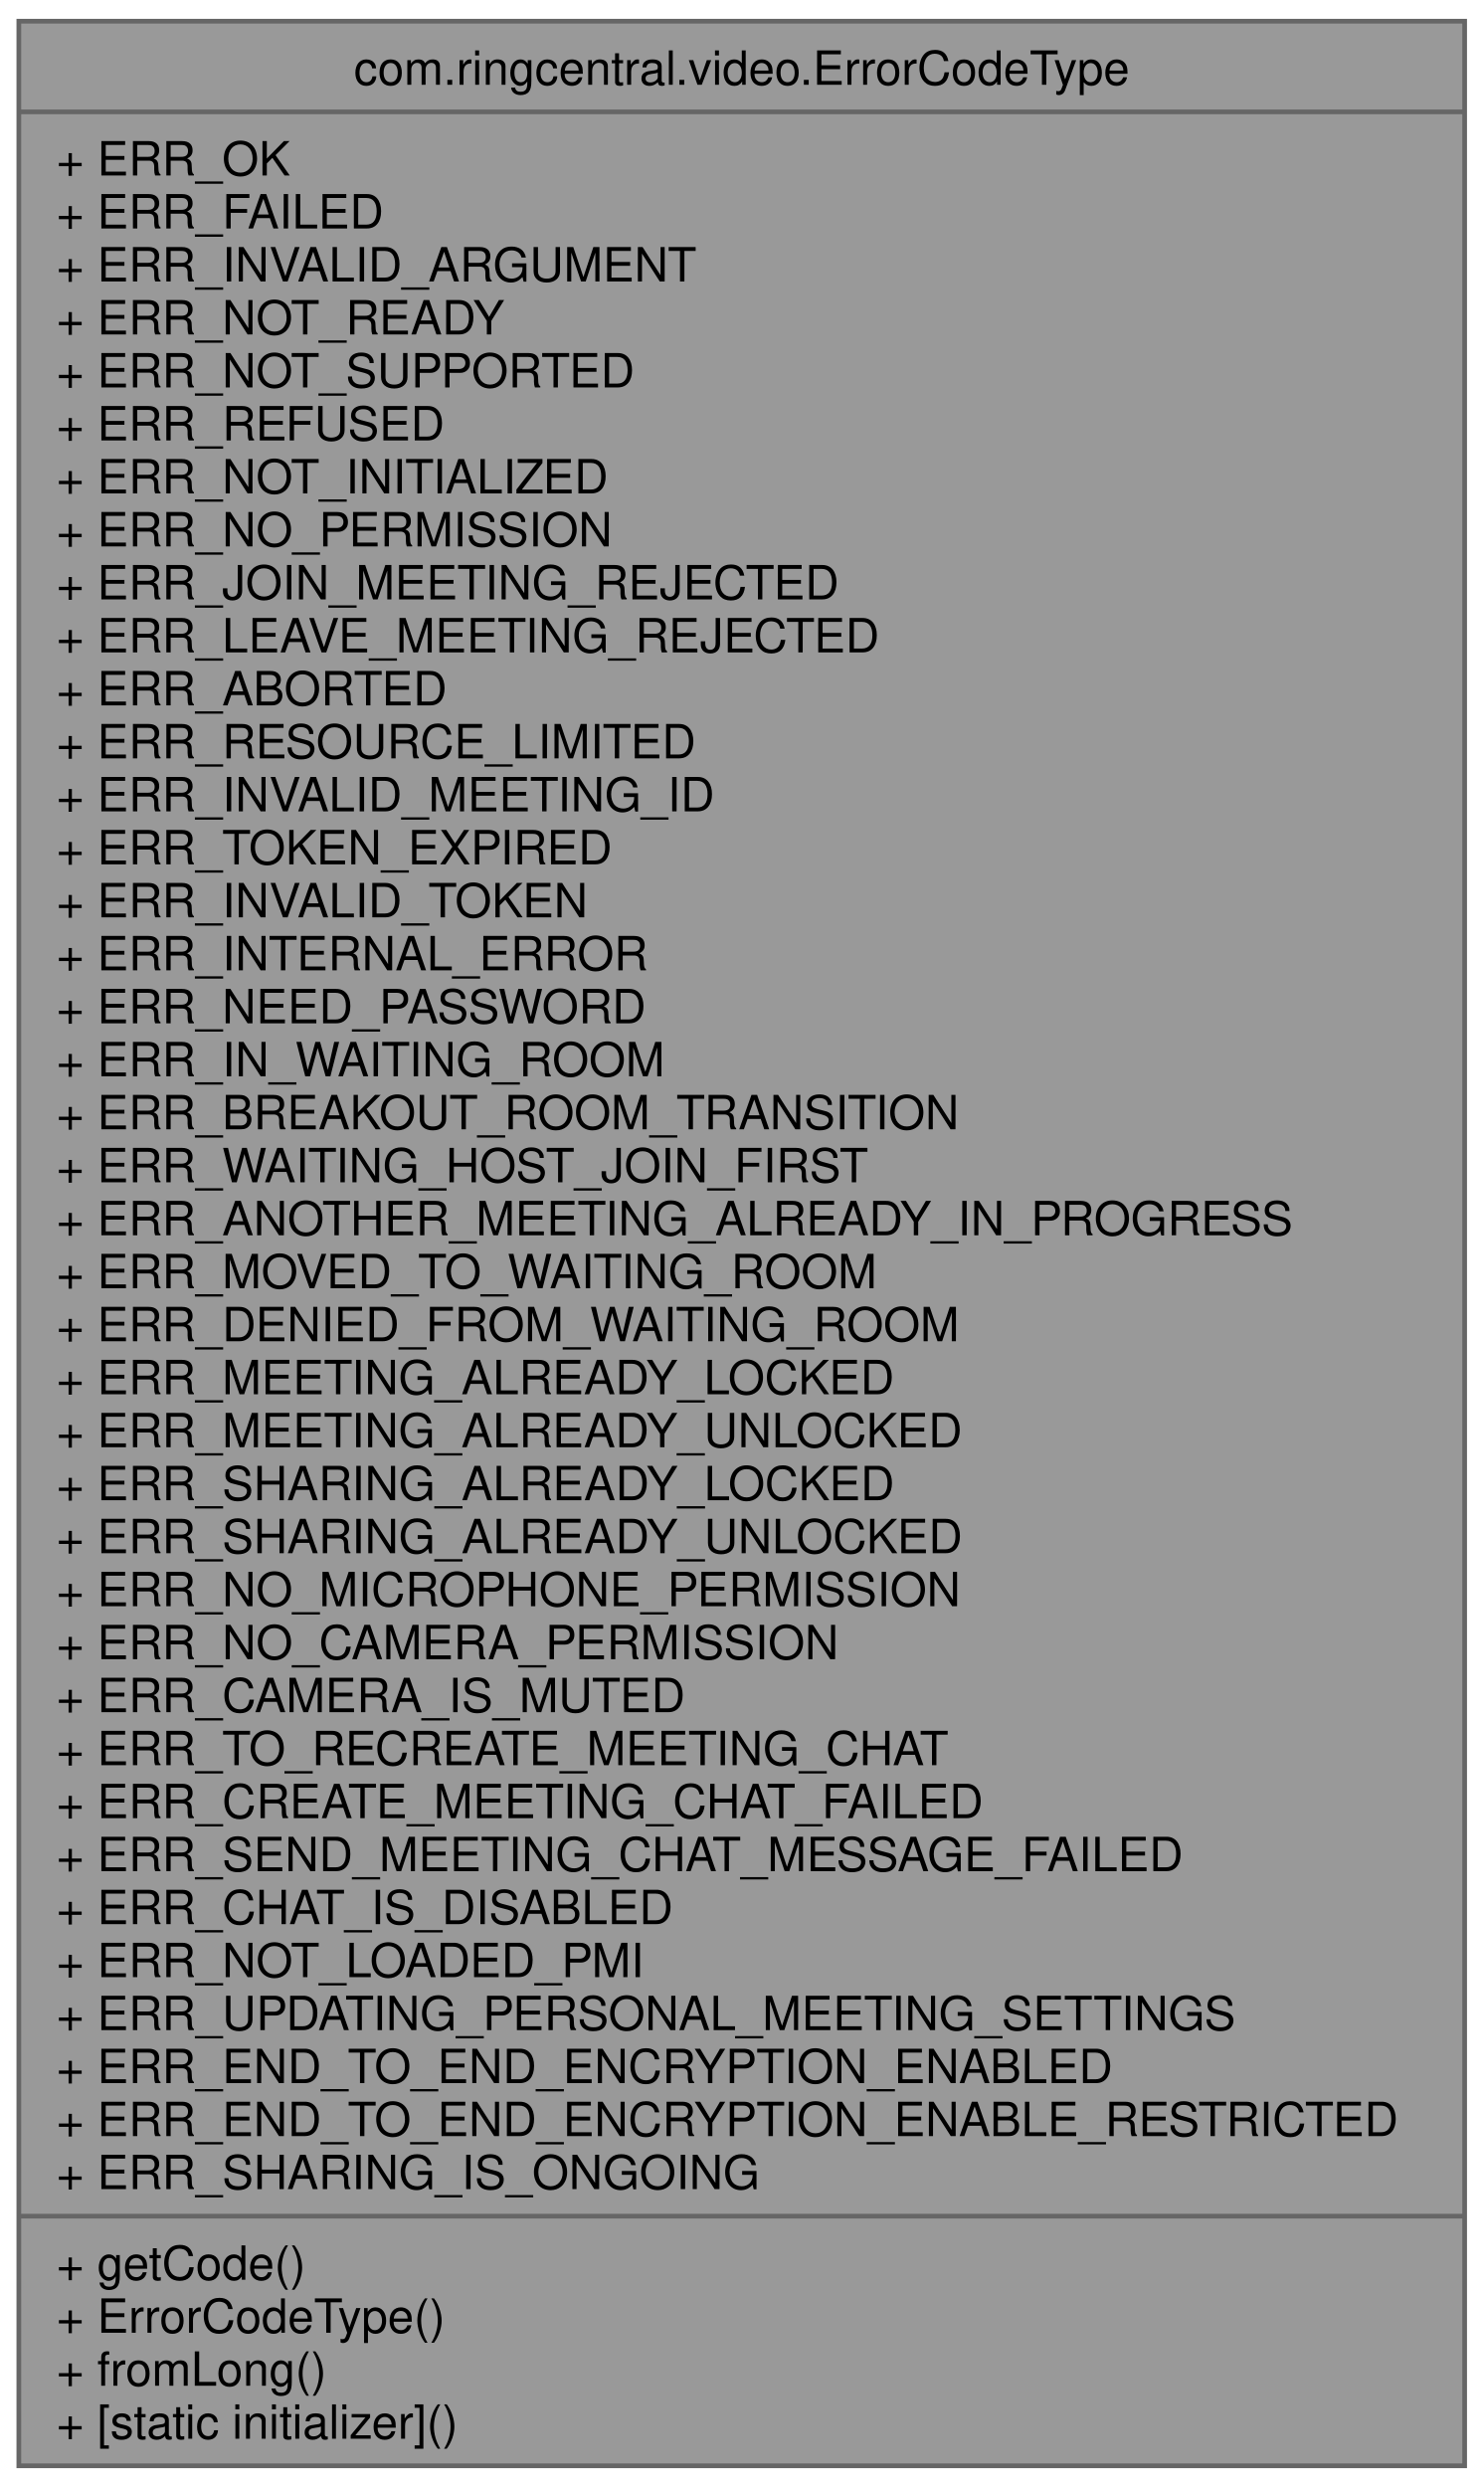
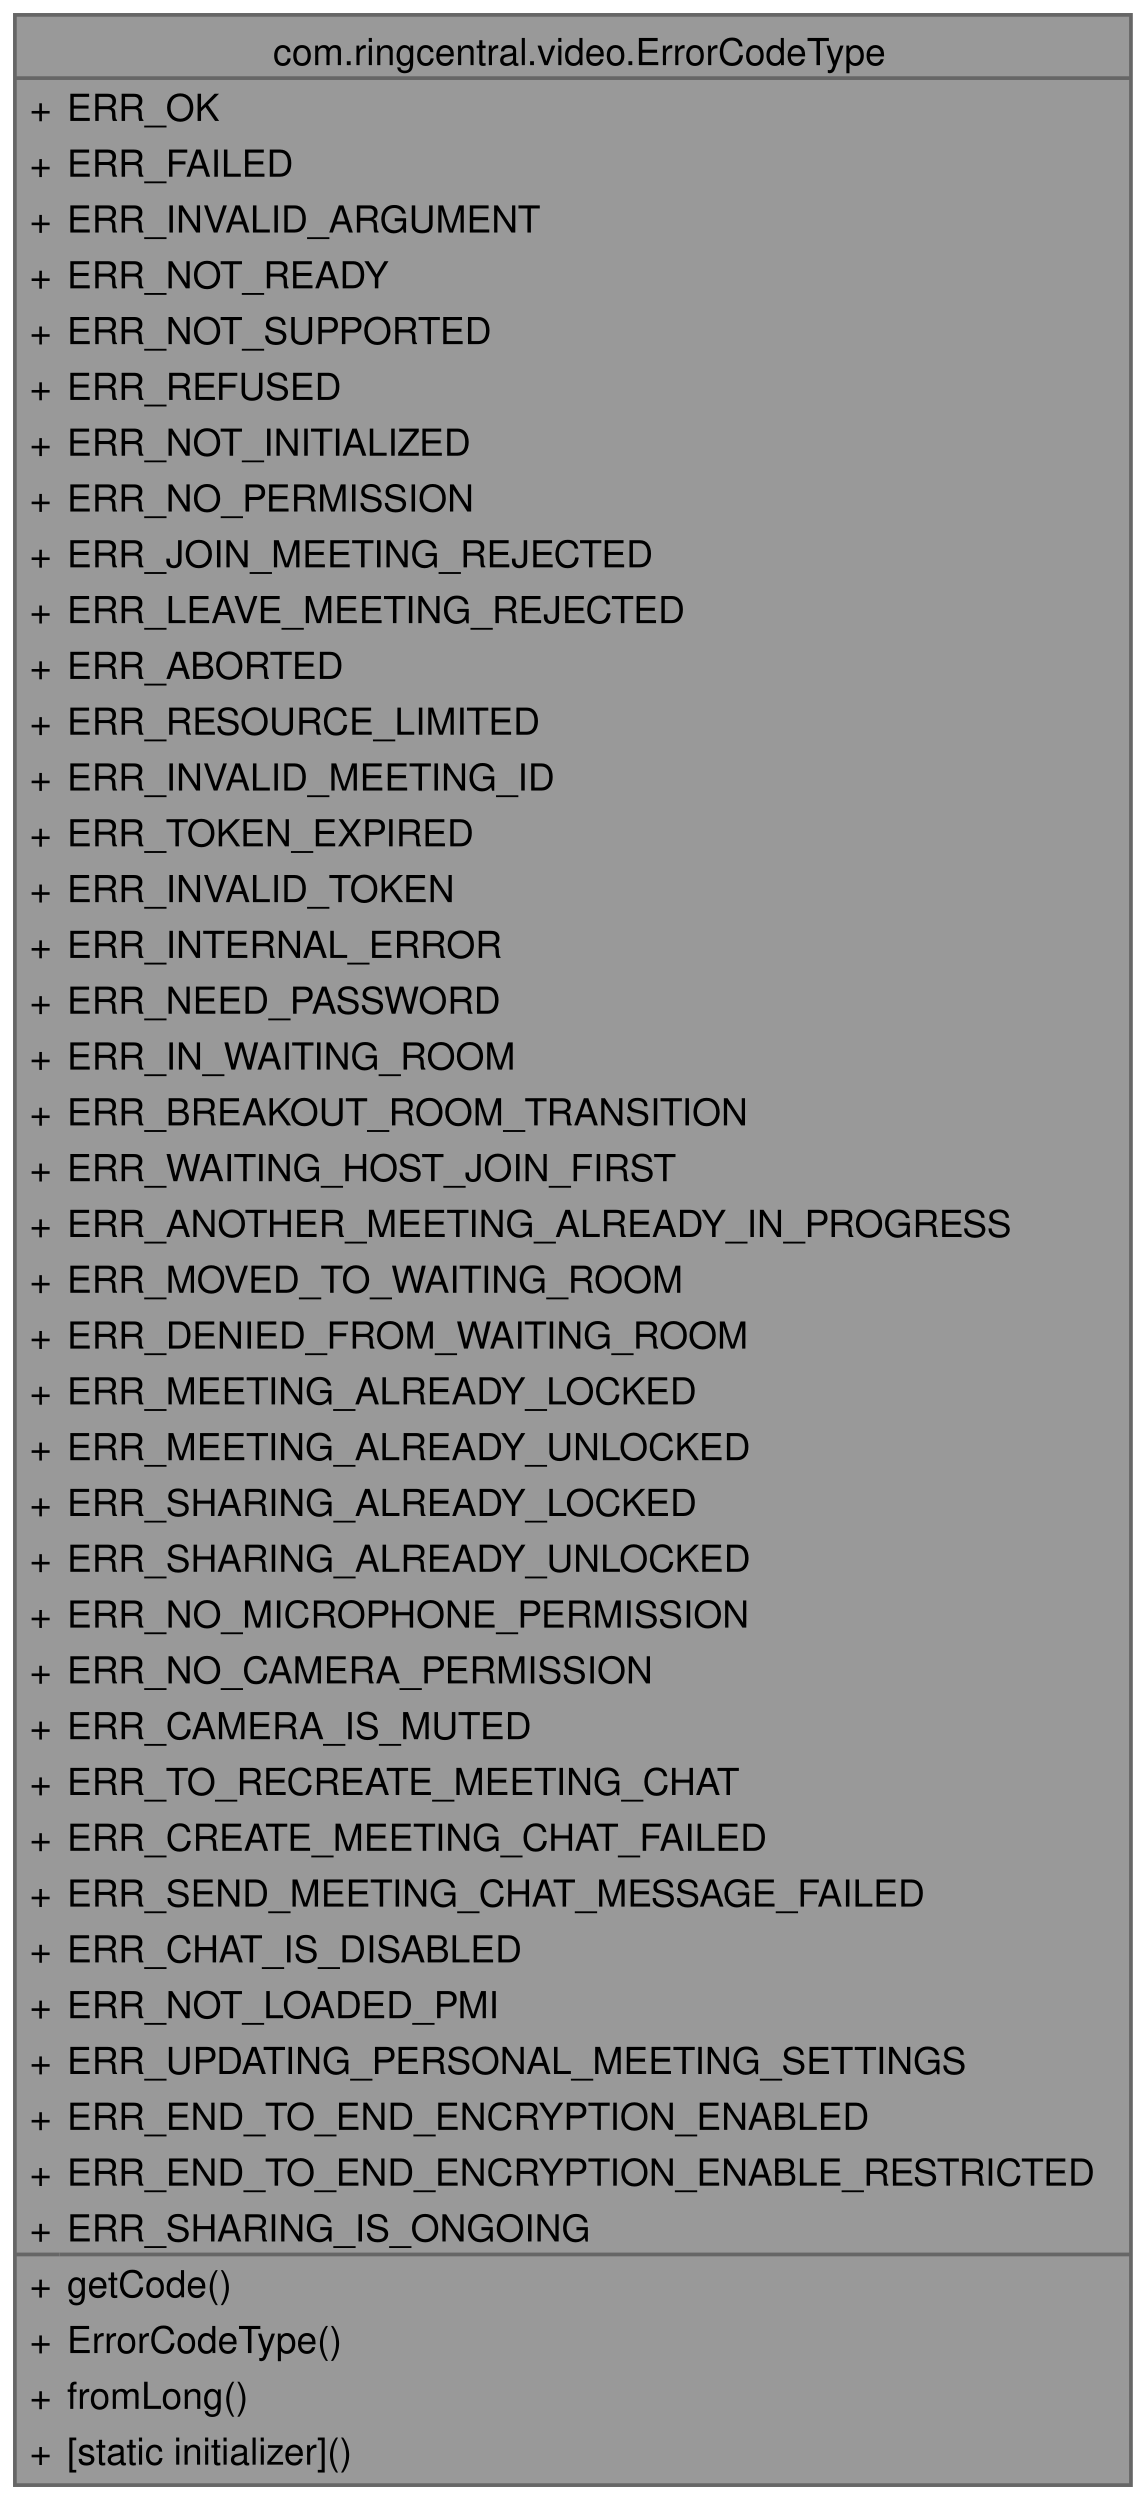
- <svg xmlns="http://www.w3.org/2000/svg" xmlns:xlink="http://www.w3.org/1999/xlink" width="315pt" height="528pt" viewBox="0.00 0.00 315.00 528.00">
-   <g id="graph0" class="graph" transform="scale(1 1) rotate(0) translate(4 524)">
-     <g id="node1" class="node">
-       <g id="a_node1">
+ <svg xmlns="http://www.w3.org/2000/svg" xmlns:xlink="http://www.w3.org/1999/xlink" width="308pt" height="672pt" viewBox="0.00 0.00 308.00 672.00">
+   <g id="graph0" class="graph" transform="scale(1 1) rotate(0) translate(4 668)">
+     <g id="Node000001" class="node">
+       <g id="a_Node000001">
        <a xlink:title=" ">
-           <polygon fill="#999999" stroke="#666666" points="0,-0.5 0,-519.5 307,-519.5 307,-0.5 0,-0.5" />
-           <text text-anchor="middle" x="153.5" y="-506" font-family="Helvetica,sans-Serif" font-size="10.00">com.ringcentral.video.ErrorCodeType</text>
-           <polyline fill="none" stroke="#666666" points="0,-500.25 307,-500.25" />
-           <text text-anchor="start" x="8" y="-486.75" font-family="Helvetica,sans-Serif" font-size="10.00">+ ERR_OK</text>
-           <text text-anchor="start" x="8" y="-475.5" font-family="Helvetica,sans-Serif" font-size="10.00">+ ERR_FAILED</text>
-           <text text-anchor="start" x="8" y="-464.25" font-family="Helvetica,sans-Serif" font-size="10.00">+ ERR_INVALID_ARGUMENT</text>
-           <text text-anchor="start" x="8" y="-453" font-family="Helvetica,sans-Serif" font-size="10.00">+ ERR_NOT_READY</text>
-           <text text-anchor="start" x="8" y="-441.75" font-family="Helvetica,sans-Serif" font-size="10.00">+ ERR_NOT_SUPPORTED</text>
-           <text text-anchor="start" x="8" y="-430.5" font-family="Helvetica,sans-Serif" font-size="10.00">+ ERR_REFUSED</text>
-           <text text-anchor="start" x="8" y="-419.25" font-family="Helvetica,sans-Serif" font-size="10.00">+ ERR_NOT_INITIALIZED</text>
-           <text text-anchor="start" x="8" y="-408" font-family="Helvetica,sans-Serif" font-size="10.00">+ ERR_NO_PERMISSION</text>
-           <text text-anchor="start" x="8" y="-396.75" font-family="Helvetica,sans-Serif" font-size="10.00">+ ERR_JOIN_MEETING_REJECTED</text>
-           <text text-anchor="start" x="8" y="-385.5" font-family="Helvetica,sans-Serif" font-size="10.00">+ ERR_LEAVE_MEETING_REJECTED</text>
-           <text text-anchor="start" x="8" y="-374.25" font-family="Helvetica,sans-Serif" font-size="10.00">+ ERR_ABORTED</text>
-           <text text-anchor="start" x="8" y="-363" font-family="Helvetica,sans-Serif" font-size="10.00">+ ERR_RESOURCE_LIMITED</text>
-           <text text-anchor="start" x="8" y="-351.75" font-family="Helvetica,sans-Serif" font-size="10.00">+ ERR_INVALID_MEETING_ID</text>
-           <text text-anchor="start" x="8" y="-340.5" font-family="Helvetica,sans-Serif" font-size="10.00">+ ERR_TOKEN_EXPIRED</text>
-           <text text-anchor="start" x="8" y="-329.25" font-family="Helvetica,sans-Serif" font-size="10.00">+ ERR_INVALID_TOKEN</text>
-           <text text-anchor="start" x="8" y="-318" font-family="Helvetica,sans-Serif" font-size="10.00">+ ERR_INTERNAL_ERROR</text>
-           <text text-anchor="start" x="8" y="-306.75" font-family="Helvetica,sans-Serif" font-size="10.00">+ ERR_NEED_PASSWORD</text>
-           <text text-anchor="start" x="8" y="-295.5" font-family="Helvetica,sans-Serif" font-size="10.00">+ ERR_IN_WAITING_ROOM</text>
-           <text text-anchor="start" x="8" y="-284.25" font-family="Helvetica,sans-Serif" font-size="10.00">+ ERR_BREAKOUT_ROOM_TRANSITION</text>
-           <text text-anchor="start" x="8" y="-273" font-family="Helvetica,sans-Serif" font-size="10.00">+ ERR_WAITING_HOST_JOIN_FIRST</text>
-           <text text-anchor="start" x="8" y="-261.75" font-family="Helvetica,sans-Serif" font-size="10.00">+ ERR_ANOTHER_MEETING_ALREADY_IN_PROGRESS</text>
-           <text text-anchor="start" x="8" y="-250.5" font-family="Helvetica,sans-Serif" font-size="10.00">+ ERR_MOVED_TO_WAITING_ROOM</text>
-           <text text-anchor="start" x="8" y="-239.25" font-family="Helvetica,sans-Serif" font-size="10.00">+ ERR_DENIED_FROM_WAITING_ROOM</text>
-           <text text-anchor="start" x="8" y="-228" font-family="Helvetica,sans-Serif" font-size="10.00">+ ERR_MEETING_ALREADY_LOCKED</text>
-           <text text-anchor="start" x="8" y="-216.75" font-family="Helvetica,sans-Serif" font-size="10.00">+ ERR_MEETING_ALREADY_UNLOCKED</text>
-           <text text-anchor="start" x="8" y="-205.5" font-family="Helvetica,sans-Serif" font-size="10.00">+ ERR_SHARING_ALREADY_LOCKED</text>
-           <text text-anchor="start" x="8" y="-194.25" font-family="Helvetica,sans-Serif" font-size="10.00">+ ERR_SHARING_ALREADY_UNLOCKED</text>
-           <text text-anchor="start" x="8" y="-183" font-family="Helvetica,sans-Serif" font-size="10.00">+ ERR_NO_MICROPHONE_PERMISSION</text>
-           <text text-anchor="start" x="8" y="-171.75" font-family="Helvetica,sans-Serif" font-size="10.00">+ ERR_NO_CAMERA_PERMISSION</text>
-           <text text-anchor="start" x="8" y="-160.5" font-family="Helvetica,sans-Serif" font-size="10.00">+ ERR_CAMERA_IS_MUTED</text>
-           <text text-anchor="start" x="8" y="-149.25" font-family="Helvetica,sans-Serif" font-size="10.00">+ ERR_TO_RECREATE_MEETING_CHAT</text>
-           <text text-anchor="start" x="8" y="-138" font-family="Helvetica,sans-Serif" font-size="10.00">+ ERR_CREATE_MEETING_CHAT_FAILED</text>
-           <text text-anchor="start" x="8" y="-126.75" font-family="Helvetica,sans-Serif" font-size="10.00">+ ERR_SEND_MEETING_CHAT_MESSAGE_FAILED</text>
-           <text text-anchor="start" x="8" y="-115.5" font-family="Helvetica,sans-Serif" font-size="10.00">+ ERR_CHAT_IS_DISABLED</text>
-           <text text-anchor="start" x="8" y="-104.25" font-family="Helvetica,sans-Serif" font-size="10.00">+ ERR_NOT_LOADED_PMI</text>
-           <text text-anchor="start" x="8" y="-93" font-family="Helvetica,sans-Serif" font-size="10.00">+ ERR_UPDATING_PERSONAL_MEETING_SETTINGS</text>
-           <text text-anchor="start" x="8" y="-81.75" font-family="Helvetica,sans-Serif" font-size="10.00">+ ERR_END_TO_END_ENCRYPTION_ENABLED</text>
-           <text text-anchor="start" x="8" y="-70.5" font-family="Helvetica,sans-Serif" font-size="10.00">+ ERR_END_TO_END_ENCRYPTION_ENABLE_RESTRICTED</text>
-           <text text-anchor="start" x="8" y="-59.25" font-family="Helvetica,sans-Serif" font-size="10.00">+ ERR_SHARING_IS_ONGOING</text>
-           <polyline fill="none" stroke="#666666" points="0,-53.5 307,-53.5" />
-           <text text-anchor="start" x="8" y="-40" font-family="Helvetica,sans-Serif" font-size="10.00">+ getCode()</text>
-           <text text-anchor="start" x="8" y="-28.75" font-family="Helvetica,sans-Serif" font-size="10.00">+ ErrorCodeType()</text>
-           <text text-anchor="start" x="8" y="-17.5" font-family="Helvetica,sans-Serif" font-size="10.00">+ fromLong()</text>
-           <text text-anchor="start" x="8" y="-6.25" font-family="Helvetica,sans-Serif" font-size="10.00">+ [static initializer]()</text>
+           <polygon fill="#999999" stroke="none" points="300,-664 0,-664 0,0 300,0 300,-664" />
+           <text text-anchor="start" x="69.38" y="-650.5" font-family="Helvetica,sans-Serif" font-size="10.00">com.ringcentral.video.ErrorCodeType</text>
+           <text text-anchor="start" x="4" y="-635.5" font-family="Helvetica,sans-Serif" font-size="10.00">+</text>
+           <text text-anchor="start" x="14" y="-635.5" font-family="Helvetica,sans-Serif" font-size="10.00">ERR_OK</text>
+           <text text-anchor="start" x="4" y="-620.5" font-family="Helvetica,sans-Serif" font-size="10.00">+</text>
+           <text text-anchor="start" x="14" y="-620.5" font-family="Helvetica,sans-Serif" font-size="10.00">ERR_FAILED</text>
+           <text text-anchor="start" x="4" y="-605.5" font-family="Helvetica,sans-Serif" font-size="10.00">+</text>
+           <text text-anchor="start" x="14" y="-605.5" font-family="Helvetica,sans-Serif" font-size="10.00">ERR_INVALID_ARGUMENT</text>
+           <text text-anchor="start" x="4" y="-590.5" font-family="Helvetica,sans-Serif" font-size="10.00">+</text>
+           <text text-anchor="start" x="14" y="-590.5" font-family="Helvetica,sans-Serif" font-size="10.00">ERR_NOT_READY</text>
+           <text text-anchor="start" x="4" y="-575.5" font-family="Helvetica,sans-Serif" font-size="10.00">+</text>
+           <text text-anchor="start" x="14" y="-575.5" font-family="Helvetica,sans-Serif" font-size="10.00">ERR_NOT_SUPPORTED</text>
+           <text text-anchor="start" x="4" y="-560.5" font-family="Helvetica,sans-Serif" font-size="10.00">+</text>
+           <text text-anchor="start" x="14" y="-560.5" font-family="Helvetica,sans-Serif" font-size="10.00">ERR_REFUSED</text>
+           <text text-anchor="start" x="4" y="-545.5" font-family="Helvetica,sans-Serif" font-size="10.00">+</text>
+           <text text-anchor="start" x="14" y="-545.5" font-family="Helvetica,sans-Serif" font-size="10.00">ERR_NOT_INITIALIZED</text>
+           <text text-anchor="start" x="4" y="-530.5" font-family="Helvetica,sans-Serif" font-size="10.00">+</text>
+           <text text-anchor="start" x="14" y="-530.5" font-family="Helvetica,sans-Serif" font-size="10.00">ERR_NO_PERMISSION</text>
+           <text text-anchor="start" x="4" y="-515.5" font-family="Helvetica,sans-Serif" font-size="10.00">+</text>
+           <text text-anchor="start" x="14" y="-515.5" font-family="Helvetica,sans-Serif" font-size="10.00">ERR_JOIN_MEETING_REJECTED</text>
+           <text text-anchor="start" x="4" y="-500.5" font-family="Helvetica,sans-Serif" font-size="10.00">+</text>
+           <text text-anchor="start" x="14" y="-500.5" font-family="Helvetica,sans-Serif" font-size="10.00">ERR_LEAVE_MEETING_REJECTED</text>
+           <text text-anchor="start" x="4" y="-485.5" font-family="Helvetica,sans-Serif" font-size="10.00">+</text>
+           <text text-anchor="start" x="14" y="-485.5" font-family="Helvetica,sans-Serif" font-size="10.00">ERR_ABORTED</text>
+           <text text-anchor="start" x="4" y="-470.5" font-family="Helvetica,sans-Serif" font-size="10.00">+</text>
+           <text text-anchor="start" x="14" y="-470.5" font-family="Helvetica,sans-Serif" font-size="10.00">ERR_RESOURCE_LIMITED</text>
+           <text text-anchor="start" x="4" y="-455.5" font-family="Helvetica,sans-Serif" font-size="10.00">+</text>
+           <text text-anchor="start" x="14" y="-455.5" font-family="Helvetica,sans-Serif" font-size="10.00">ERR_INVALID_MEETING_ID</text>
+           <text text-anchor="start" x="4" y="-440.5" font-family="Helvetica,sans-Serif" font-size="10.00">+</text>
+           <text text-anchor="start" x="14" y="-440.5" font-family="Helvetica,sans-Serif" font-size="10.00">ERR_TOKEN_EXPIRED</text>
+           <text text-anchor="start" x="4" y="-425.5" font-family="Helvetica,sans-Serif" font-size="10.00">+</text>
+           <text text-anchor="start" x="14" y="-425.5" font-family="Helvetica,sans-Serif" font-size="10.00">ERR_INVALID_TOKEN</text>
+           <text text-anchor="start" x="4" y="-410.5" font-family="Helvetica,sans-Serif" font-size="10.00">+</text>
+           <text text-anchor="start" x="14" y="-410.5" font-family="Helvetica,sans-Serif" font-size="10.00">ERR_INTERNAL_ERROR</text>
+           <text text-anchor="start" x="4" y="-395.5" font-family="Helvetica,sans-Serif" font-size="10.00">+</text>
+           <text text-anchor="start" x="14" y="-395.5" font-family="Helvetica,sans-Serif" font-size="10.00">ERR_NEED_PASSWORD</text>
+           <text text-anchor="start" x="4" y="-380.5" font-family="Helvetica,sans-Serif" font-size="10.00">+</text>
+           <text text-anchor="start" x="14" y="-380.5" font-family="Helvetica,sans-Serif" font-size="10.00">ERR_IN_WAITING_ROOM</text>
+           <text text-anchor="start" x="4" y="-365.5" font-family="Helvetica,sans-Serif" font-size="10.00">+</text>
+           <text text-anchor="start" x="14" y="-365.5" font-family="Helvetica,sans-Serif" font-size="10.00">ERR_BREAKOUT_ROOM_TRANSITION</text>
+           <text text-anchor="start" x="4" y="-350.5" font-family="Helvetica,sans-Serif" font-size="10.00">+</text>
+           <text text-anchor="start" x="14" y="-350.5" font-family="Helvetica,sans-Serif" font-size="10.00">ERR_WAITING_HOST_JOIN_FIRST</text>
+           <text text-anchor="start" x="4" y="-335.5" font-family="Helvetica,sans-Serif" font-size="10.00">+</text>
+           <text text-anchor="start" x="14" y="-335.5" font-family="Helvetica,sans-Serif" font-size="10.00">ERR_ANOTHER_MEETING_ALREADY_IN_PROGRESS</text>
+           <text text-anchor="start" x="4" y="-320.5" font-family="Helvetica,sans-Serif" font-size="10.00">+</text>
+           <text text-anchor="start" x="14" y="-320.5" font-family="Helvetica,sans-Serif" font-size="10.00">ERR_MOVED_TO_WAITING_ROOM</text>
+           <text text-anchor="start" x="4" y="-305.5" font-family="Helvetica,sans-Serif" font-size="10.00">+</text>
+           <text text-anchor="start" x="14" y="-305.5" font-family="Helvetica,sans-Serif" font-size="10.00">ERR_DENIED_FROM_WAITING_ROOM</text>
+           <text text-anchor="start" x="4" y="-290.5" font-family="Helvetica,sans-Serif" font-size="10.00">+</text>
+           <text text-anchor="start" x="14" y="-290.5" font-family="Helvetica,sans-Serif" font-size="10.00">ERR_MEETING_ALREADY_LOCKED</text>
+           <text text-anchor="start" x="4" y="-275.5" font-family="Helvetica,sans-Serif" font-size="10.00">+</text>
+           <text text-anchor="start" x="14" y="-275.5" font-family="Helvetica,sans-Serif" font-size="10.00">ERR_MEETING_ALREADY_UNLOCKED</text>
+           <text text-anchor="start" x="4" y="-260.5" font-family="Helvetica,sans-Serif" font-size="10.00">+</text>
+           <text text-anchor="start" x="14" y="-260.5" font-family="Helvetica,sans-Serif" font-size="10.00">ERR_SHARING_ALREADY_LOCKED</text>
+           <text text-anchor="start" x="4" y="-245.5" font-family="Helvetica,sans-Serif" font-size="10.00">+</text>
+           <text text-anchor="start" x="14" y="-245.5" font-family="Helvetica,sans-Serif" font-size="10.00">ERR_SHARING_ALREADY_UNLOCKED</text>
+           <text text-anchor="start" x="4" y="-230.5" font-family="Helvetica,sans-Serif" font-size="10.00">+</text>
+           <text text-anchor="start" x="14" y="-230.5" font-family="Helvetica,sans-Serif" font-size="10.00">ERR_NO_MICROPHONE_PERMISSION</text>
+           <text text-anchor="start" x="4" y="-215.5" font-family="Helvetica,sans-Serif" font-size="10.00">+</text>
+           <text text-anchor="start" x="14" y="-215.5" font-family="Helvetica,sans-Serif" font-size="10.00">ERR_NO_CAMERA_PERMISSION</text>
+           <text text-anchor="start" x="4" y="-200.5" font-family="Helvetica,sans-Serif" font-size="10.00">+</text>
+           <text text-anchor="start" x="14" y="-200.5" font-family="Helvetica,sans-Serif" font-size="10.00">ERR_CAMERA_IS_MUTED</text>
+           <text text-anchor="start" x="4" y="-185.5" font-family="Helvetica,sans-Serif" font-size="10.00">+</text>
+           <text text-anchor="start" x="14" y="-185.5" font-family="Helvetica,sans-Serif" font-size="10.00">ERR_TO_RECREATE_MEETING_CHAT</text>
+           <text text-anchor="start" x="4" y="-170.5" font-family="Helvetica,sans-Serif" font-size="10.00">+</text>
+           <text text-anchor="start" x="14" y="-170.5" font-family="Helvetica,sans-Serif" font-size="10.00">ERR_CREATE_MEETING_CHAT_FAILED</text>
+           <text text-anchor="start" x="4" y="-155.5" font-family="Helvetica,sans-Serif" font-size="10.00">+</text>
+           <text text-anchor="start" x="14" y="-155.5" font-family="Helvetica,sans-Serif" font-size="10.00">ERR_SEND_MEETING_CHAT_MESSAGE_FAILED</text>
+           <text text-anchor="start" x="4" y="-140.5" font-family="Helvetica,sans-Serif" font-size="10.00">+</text>
+           <text text-anchor="start" x="14" y="-140.5" font-family="Helvetica,sans-Serif" font-size="10.00">ERR_CHAT_IS_DISABLED</text>
+           <text text-anchor="start" x="4" y="-125.5" font-family="Helvetica,sans-Serif" font-size="10.00">+</text>
+           <text text-anchor="start" x="14" y="-125.5" font-family="Helvetica,sans-Serif" font-size="10.00">ERR_NOT_LOADED_PMI</text>
+           <text text-anchor="start" x="4" y="-110.5" font-family="Helvetica,sans-Serif" font-size="10.00">+</text>
+           <text text-anchor="start" x="14" y="-110.5" font-family="Helvetica,sans-Serif" font-size="10.00">ERR_UPDATING_PERSONAL_MEETING_SETTINGS</text>
+           <text text-anchor="start" x="4" y="-95.5" font-family="Helvetica,sans-Serif" font-size="10.00">+</text>
+           <text text-anchor="start" x="14" y="-95.5" font-family="Helvetica,sans-Serif" font-size="10.00">ERR_END_TO_END_ENCRYPTION_ENABLED</text>
+           <text text-anchor="start" x="4" y="-80.5" font-family="Helvetica,sans-Serif" font-size="10.00">+</text>
+           <text text-anchor="start" x="14" y="-80.5" font-family="Helvetica,sans-Serif" font-size="10.00">ERR_END_TO_END_ENCRYPTION_ENABLE_RESTRICTED</text>
+           <text text-anchor="start" x="4" y="-65.5" font-family="Helvetica,sans-Serif" font-size="10.00">+</text>
+           <text text-anchor="start" x="14" y="-65.5" font-family="Helvetica,sans-Serif" font-size="10.00">ERR_SHARING_IS_ONGOING</text>
+           <text text-anchor="start" x="4" y="-50.5" font-family="Helvetica,sans-Serif" font-size="10.00">+</text>
+           <text text-anchor="start" x="14" y="-50.5" font-family="Helvetica,sans-Serif" font-size="10.00">getCode()</text>
+           <text text-anchor="start" x="4" y="-35.5" font-family="Helvetica,sans-Serif" font-size="10.00">+</text>
+           <text text-anchor="start" x="14" y="-35.5" font-family="Helvetica,sans-Serif" font-size="10.00">ErrorCodeType()</text>
+           <text text-anchor="start" x="4" y="-20.5" font-family="Helvetica,sans-Serif" font-size="10.00">+</text>
+           <text text-anchor="start" x="14" y="-20.5" font-family="Helvetica,sans-Serif" font-size="10.00">fromLong()</text>
+           <text text-anchor="start" x="4" y="-5.5" font-family="Helvetica,sans-Serif" font-size="10.00">+</text>
+           <text text-anchor="start" x="14" y="-5.5" font-family="Helvetica,sans-Serif" font-size="10.00">[static initializer]()</text>
+           <polygon fill="#666666" stroke="#666666" points="0,-647 0,-647 300,-647 300,-647 0,-647" />
+           <polygon fill="#666666" stroke="#666666" points="0,-62 0,-62 12,-62 12,-62 0,-62" />
+           <polygon fill="#666666" stroke="#666666" points="12,-62 12,-62 300,-62 300,-62 12,-62" />
+           <polygon fill="none" stroke="#666666" points="0,0 0,-664 300,-664 300,0 0,0" />
        </a>
      </g>
    </g>
  </g>
</svg>
